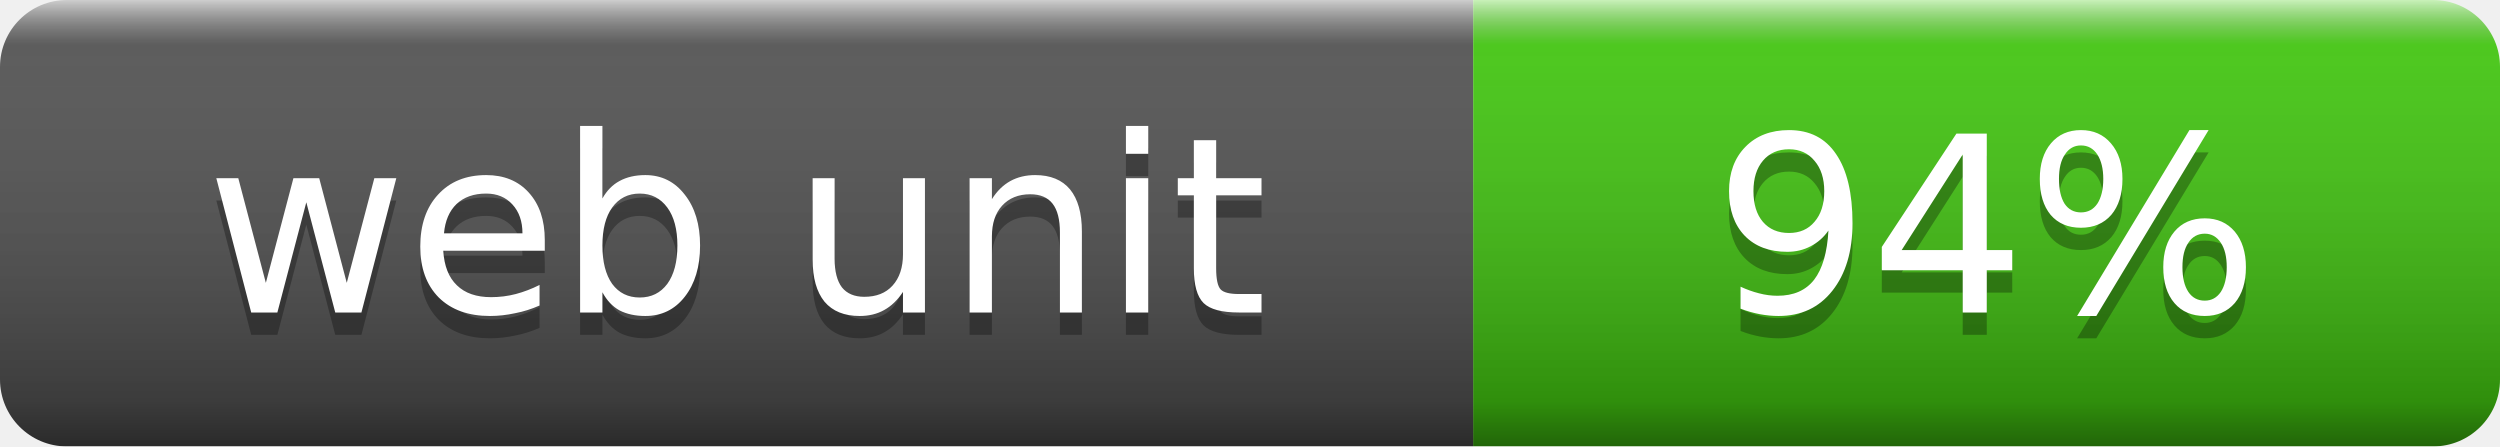
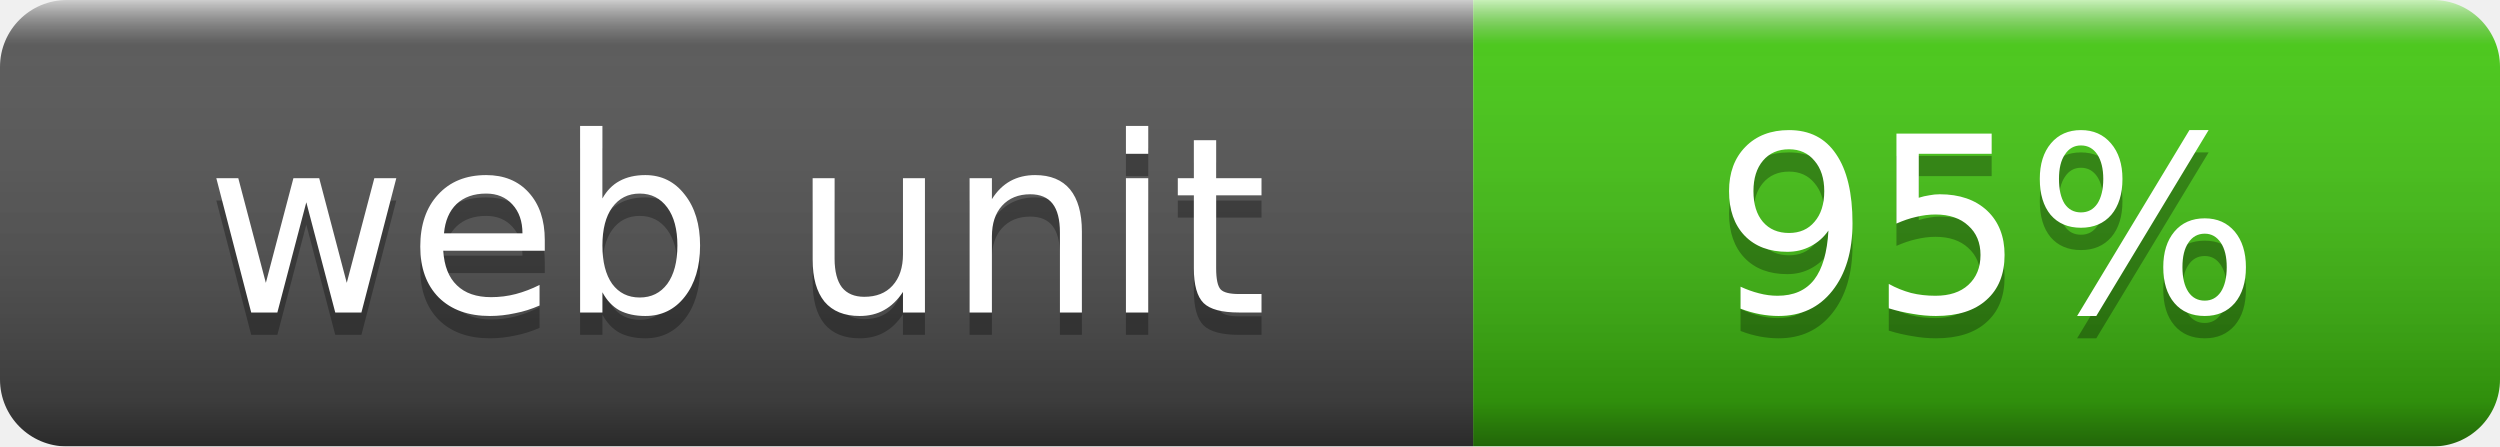
- <svg xmlns="http://www.w3.org/2000/svg" width="112" height="20" role="img" aria-label="web unit: 94%">
+ <svg xmlns="http://www.w3.org/2000/svg" width="112" height="20" role="img" aria-label="web unit: 95%">
  <linearGradient id="smooth" x2="0" y2="100%">
    <stop offset="0" stop-color="#fff" stop-opacity=".7" />
    <stop offset=".1" stop-color="#aaa" stop-opacity=".1" />
    <stop offset=".9" stop-opacity=".3" />
    <stop offset="1" stop-opacity=".5" />
  </linearGradient>
  <mask id="round">
    <rect width="112" height="20" rx="3" fill="#fff" />
  </mask>
  <g mask="url(#round)">
    <rect width="66" height="20" fill="#555" />
    <rect x="66" width="46" height="20" fill="#4c1" />
    <rect width="112" height="20" fill="url(#smooth)" />
  </g>
  <g fill="#fff" text-anchor="middle" font-family="Verdana,Geneva,DejaVu Sans,sans-serif" font-size="11">
    <text x="33" y="15" fill="#010101" fill-opacity=".3">web unit</text>
    <text x="33" y="14">web unit</text>
-     <text x="89" y="15" fill="#010101" fill-opacity=".3">94%</text>
-     <text x="89" y="14">94%</text>
+     <text x="89" y="15" fill="#010101" fill-opacity=".3">95%</text>
+     <text x="89" y="14">95%</text>
  </g>
</svg>
